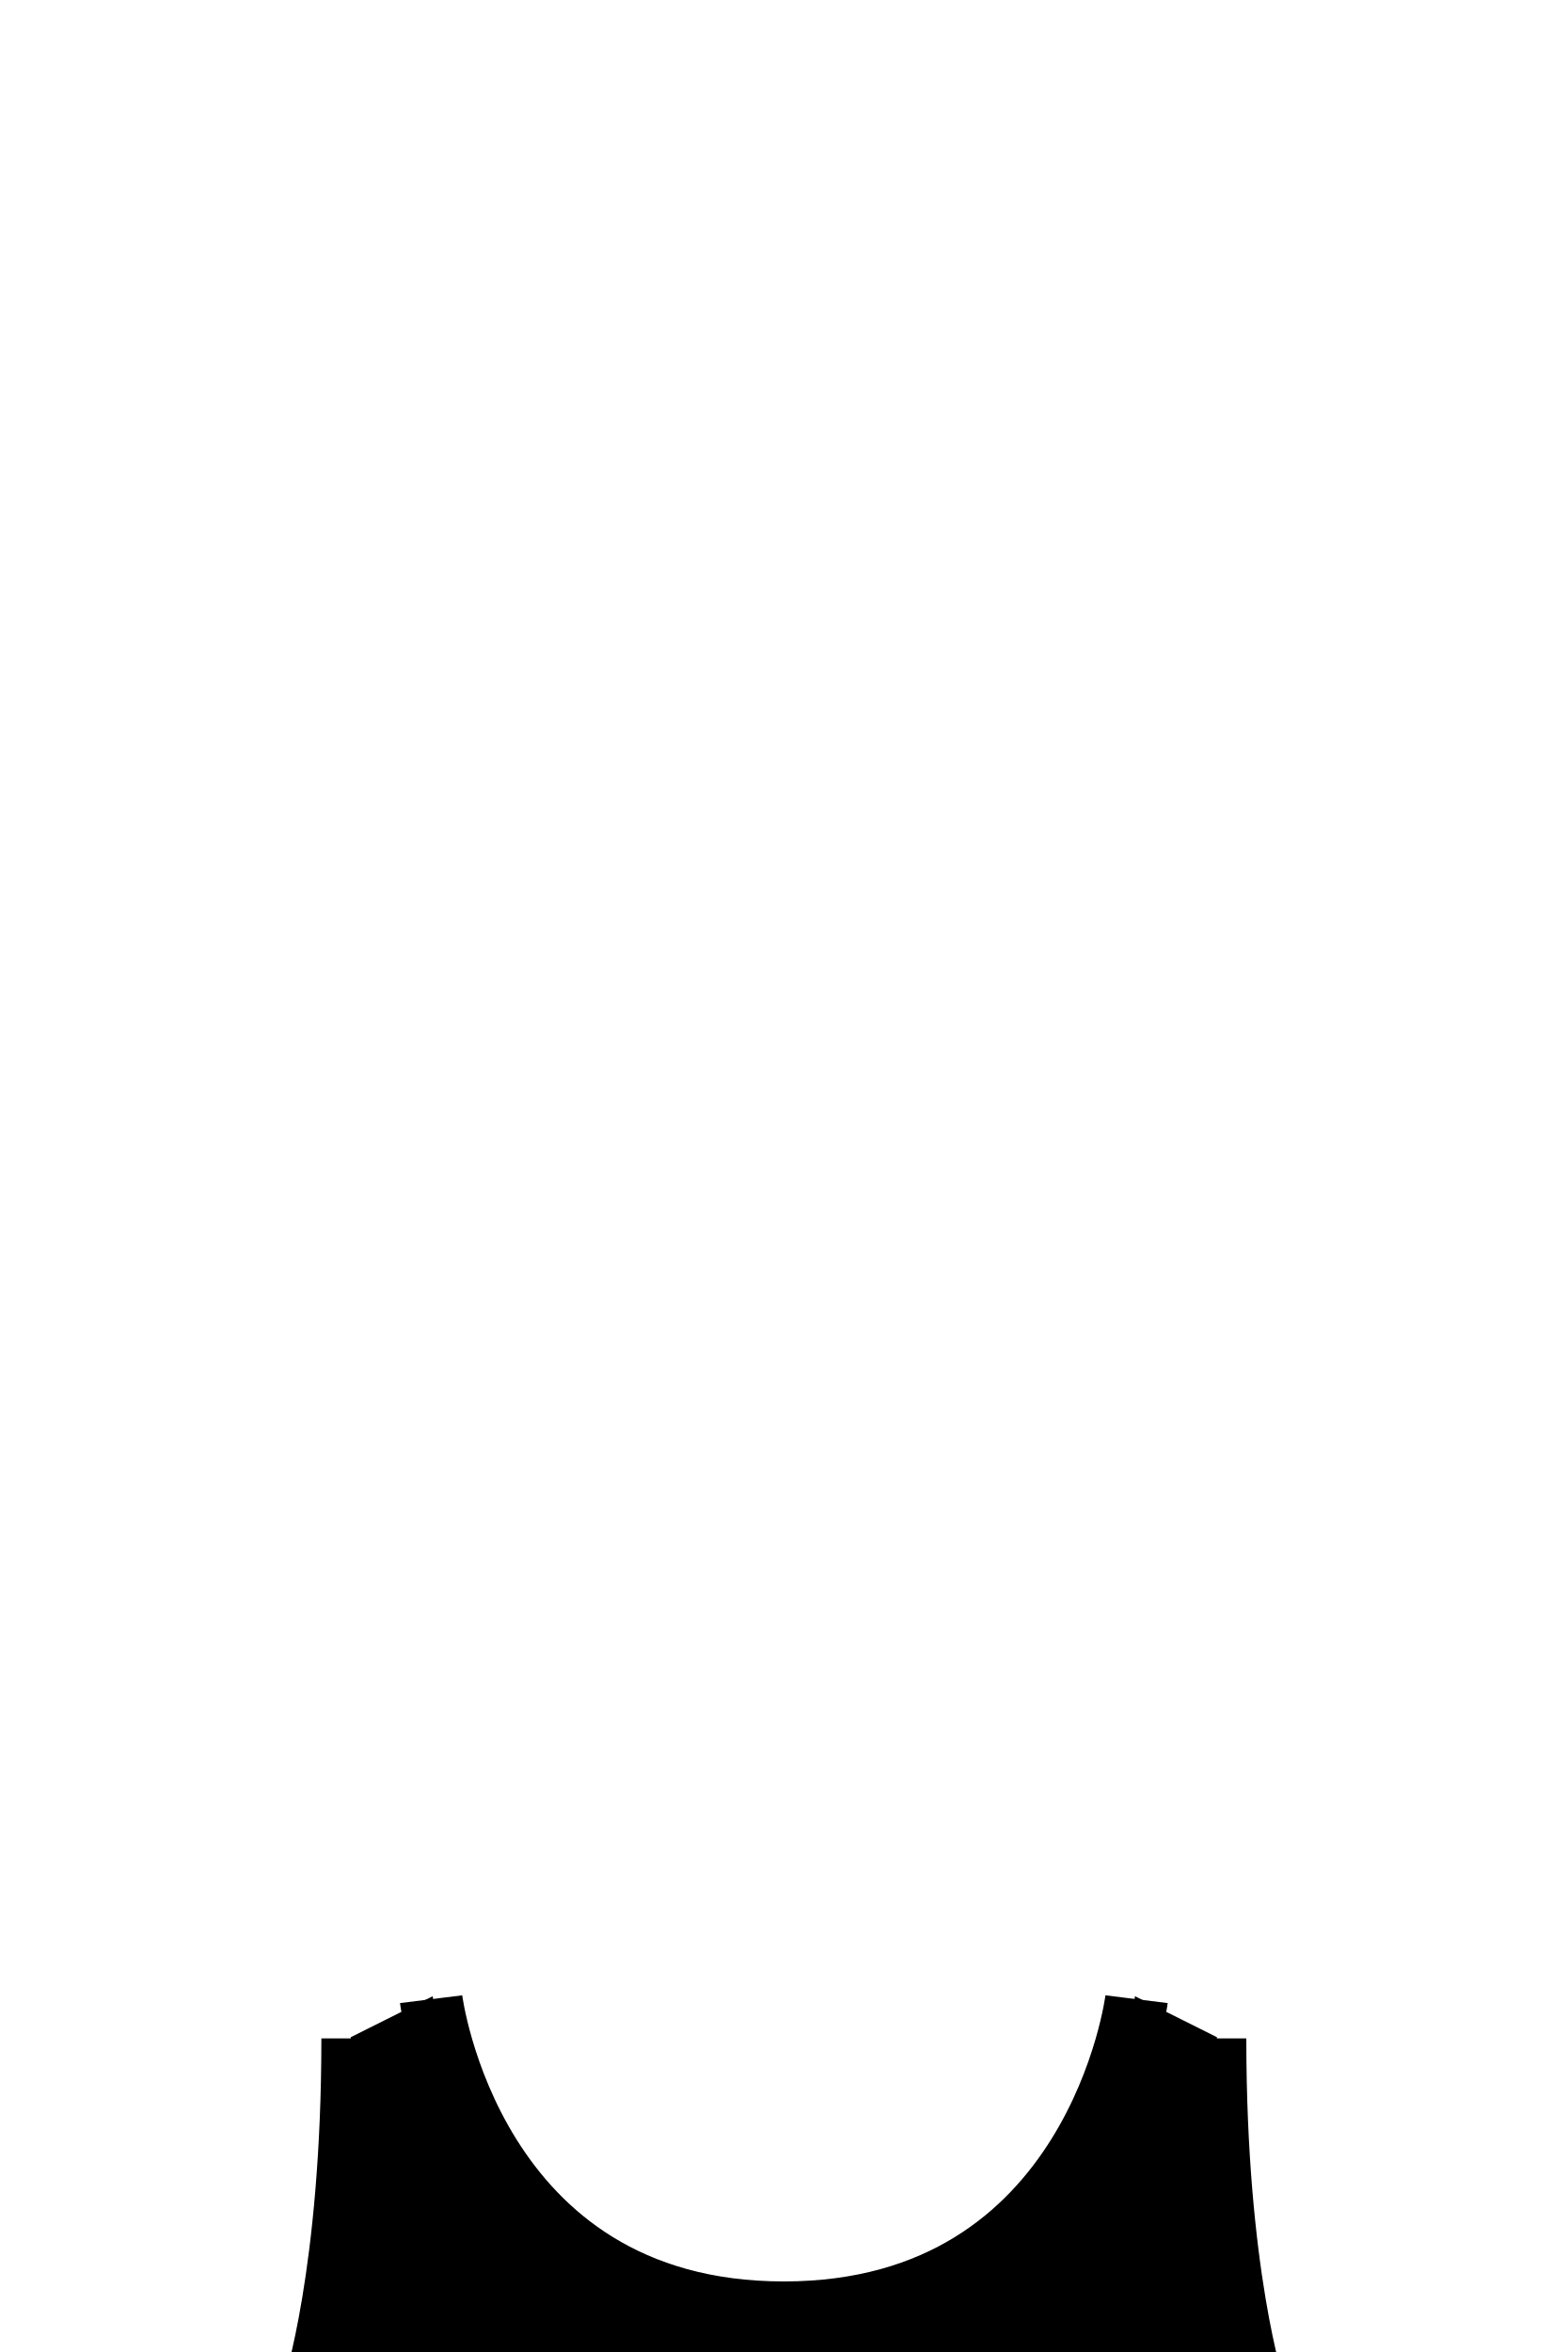
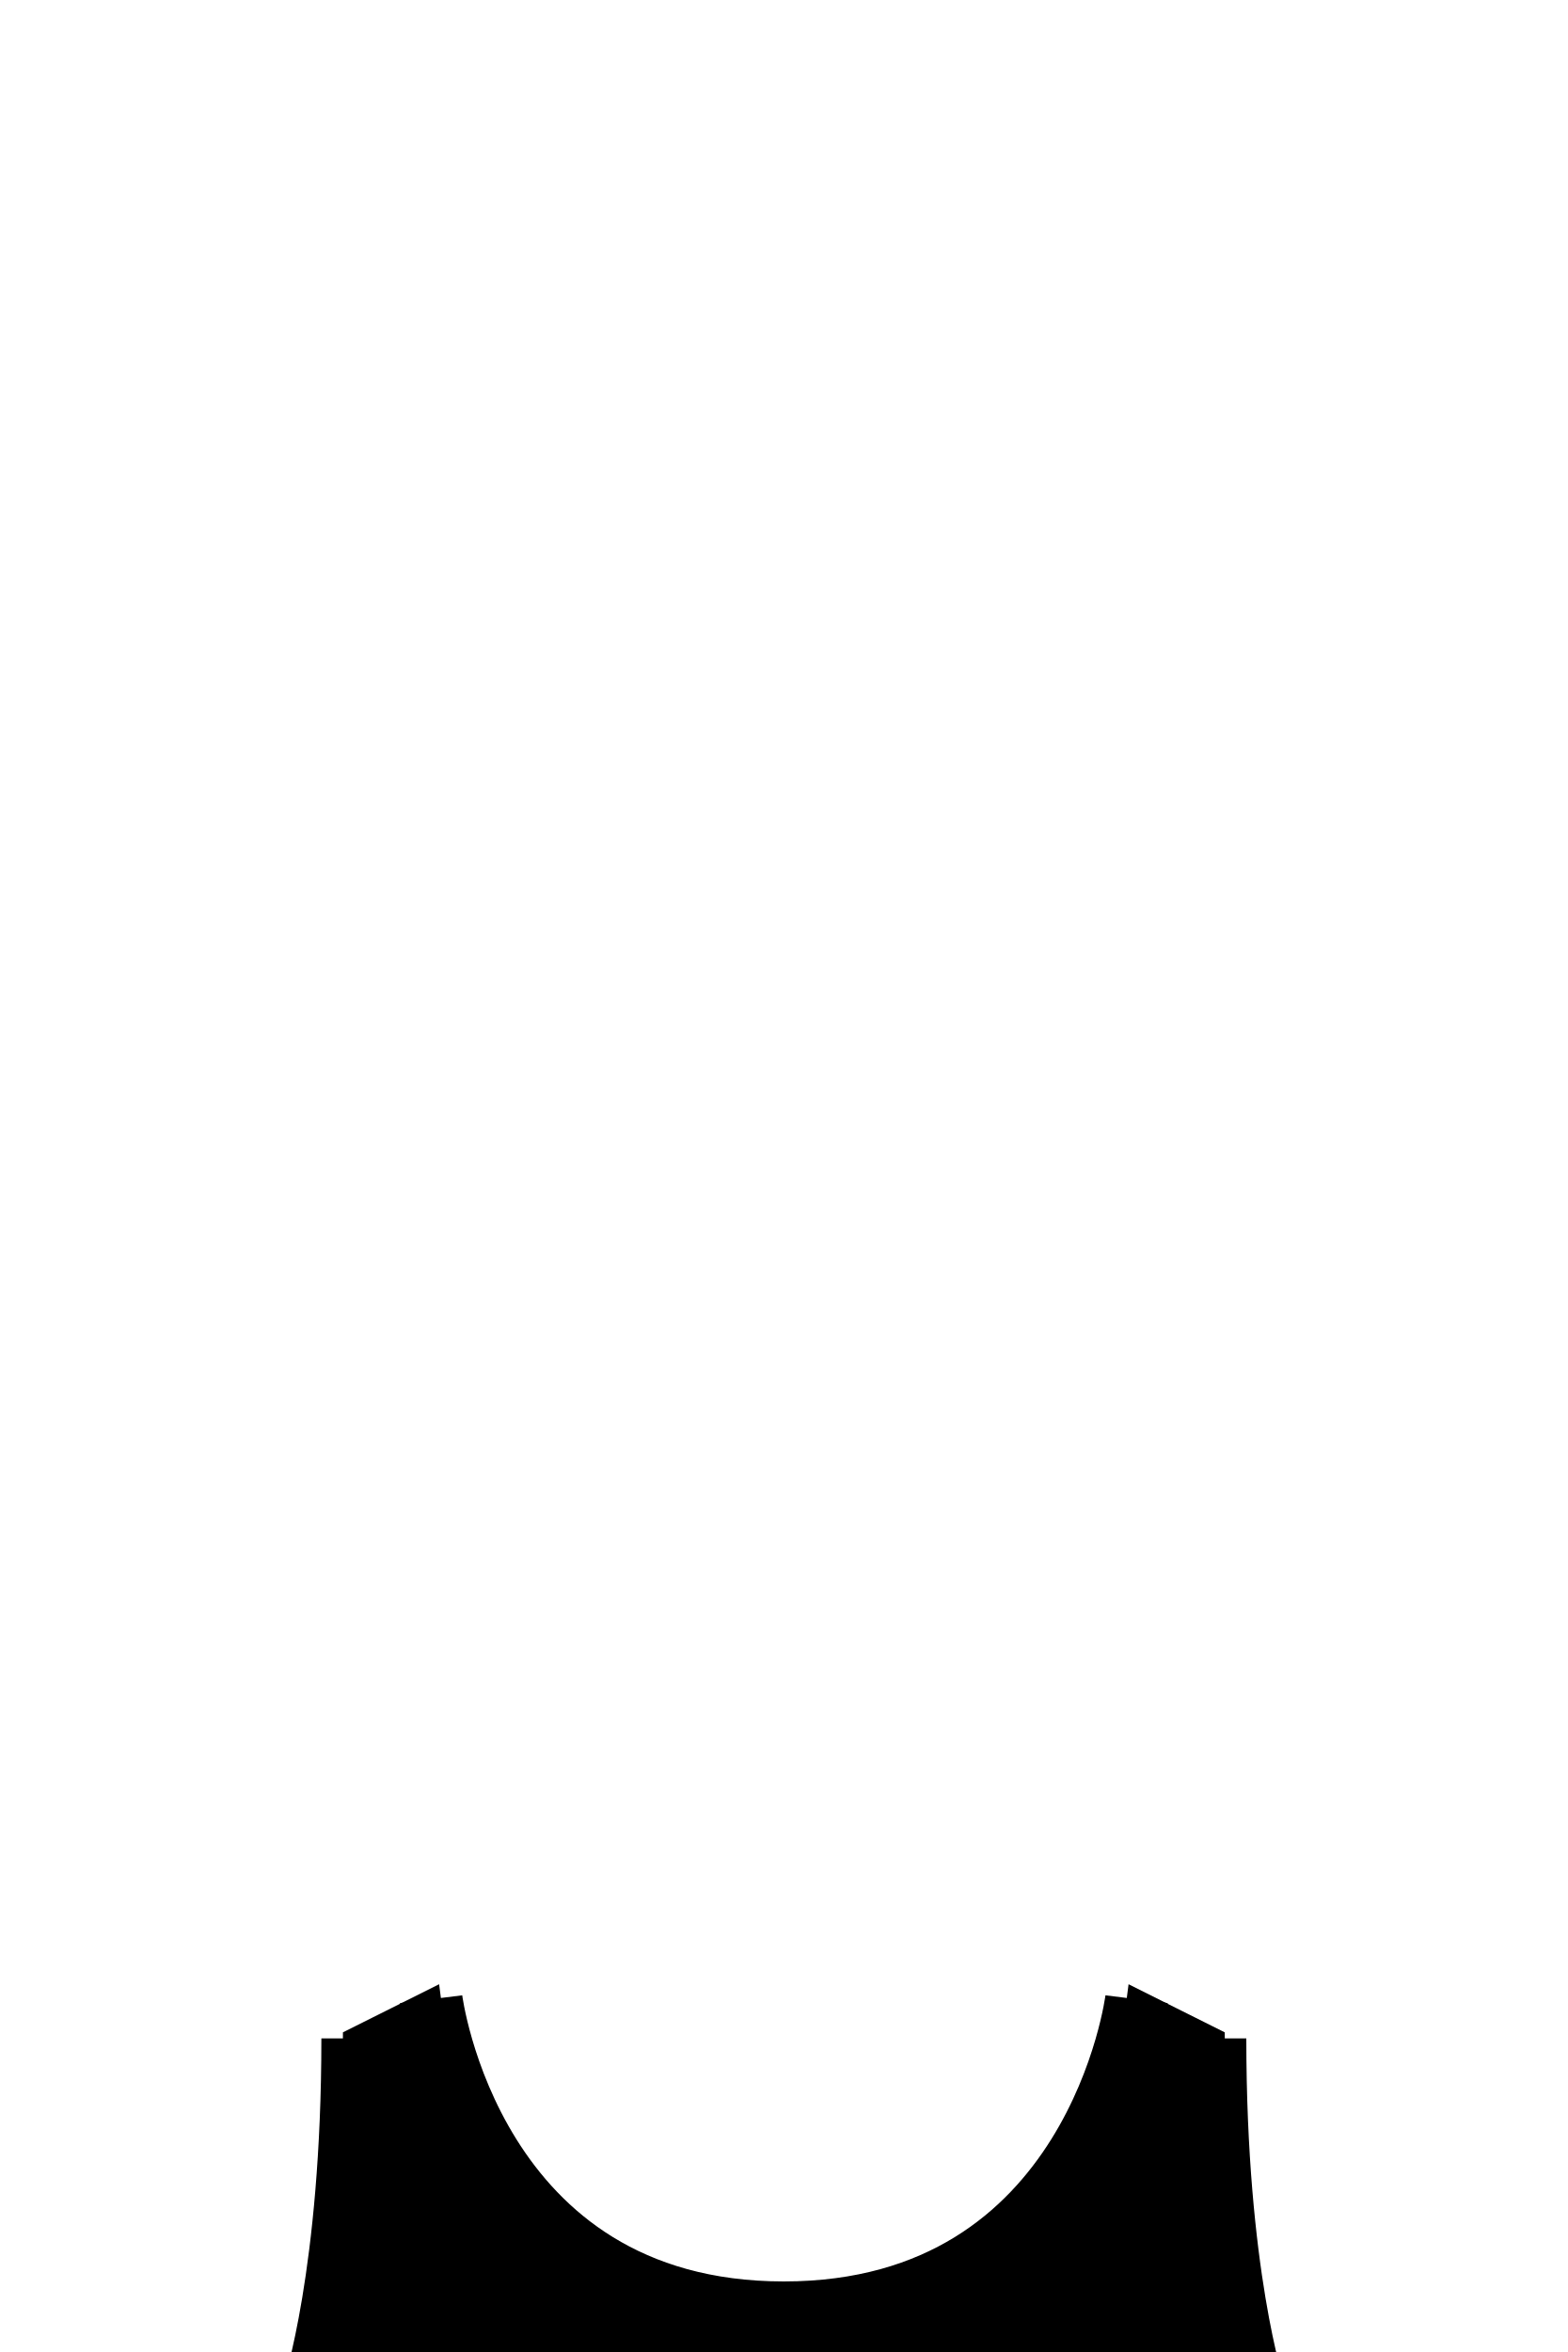
<svg xmlns="http://www.w3.org/2000/svg" viewBox="0 0 400 600" width="400" height="600">
  <g id="basketball 2">
-     <path id="primary" class="primary" d="M80 610C80 610 90 580 90 520C110 510 110 510 110 510C110 510 120 590 200 590C280 590 290 510 290 510C290 510 290 510 310 520C310 580 320 610 320 610L80 610Z" fill="$[primary]" stroke="#000000" stroke-width="1" />
+     <path id="primary" class="primary" d="M80 610C80 610 90 580 90 520C110 510 110 510 110 510C110 510 120 590 200 590C280 590 290 510 290 510C290 510 290 510 310 520C310 580 320 610 320 610L80 610Z" fill="$[primary]" stroke="#000000" stroke-width="5" />
    <path id="secondary" class="secondary" d="M85 575L85 600L315 600L315 575L250 575C250 575 230 590 200 590C170 590 150 575 150 575L85 575Z" fill="$[secondary]" stroke="none" />
    <path id="outline" class="outline" d="M90 520C90 580 80 610 80 610M310 520C310 580 320 610 320 610M110 510C110 510 120 590 200 590C280 590 290 510 290 510" fill="none" stroke="#000000" stroke-width="16" />
    <path id="stripe-primary" class="stripe-primary" d="M90 520C90 580 80 610 80 610M310 520C310 580 320 610 320 610M110 510C110 510 120 590 200 590C280 590 290 510 290 510" fill="none" stroke="$[primary]" stroke-width="12" />
-     <path id="stripe-accent" class="stripe-accent" d="M90 520C90 580 80 610 80 610M310 520C310 580 320 610 320 610M110 510C110 510 120 590 200 590C280 590 290 510 290 510" fill="none" stroke="$[accent]" stroke-width="1" />
+     <path id="stripe-accent" class="stripe-accent" d="M90 520C90 580 80 610 80 610M310 520C310 580 320 610 320 610M110 510C110 510 120 590 200 590C280 590 290 510 290 510" fill="none" stroke="$[accent]" stroke-width="5" />
  </g>
</svg>
